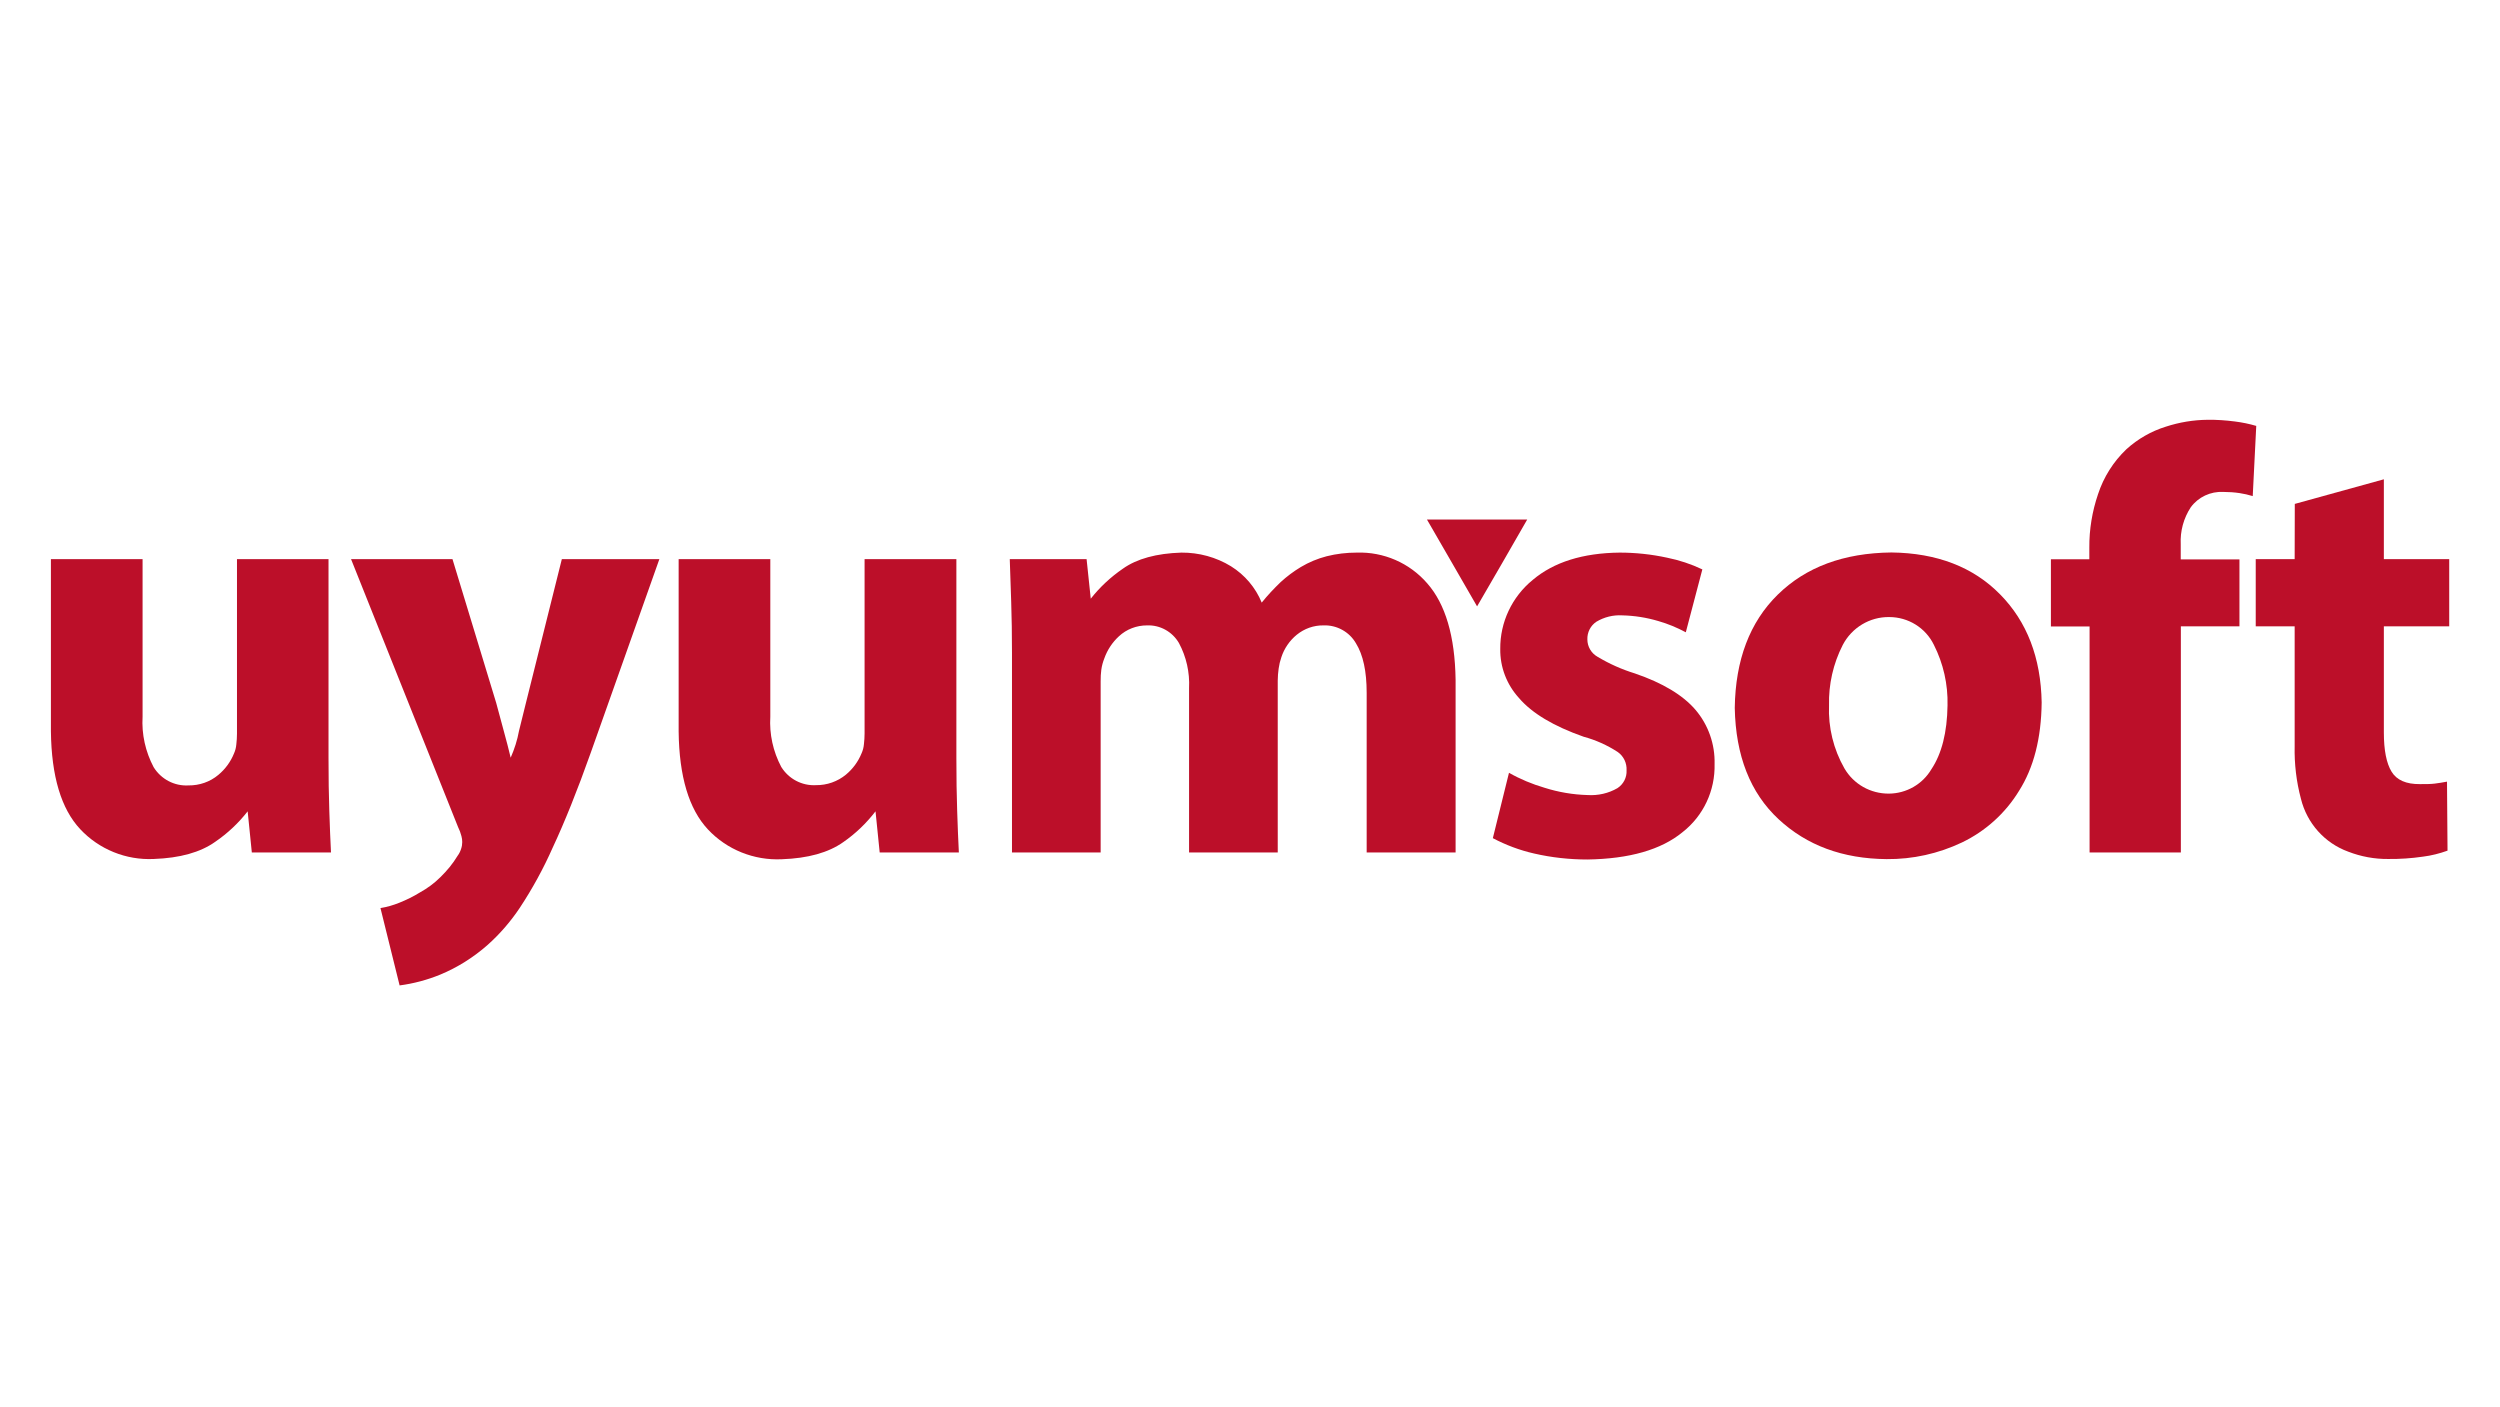
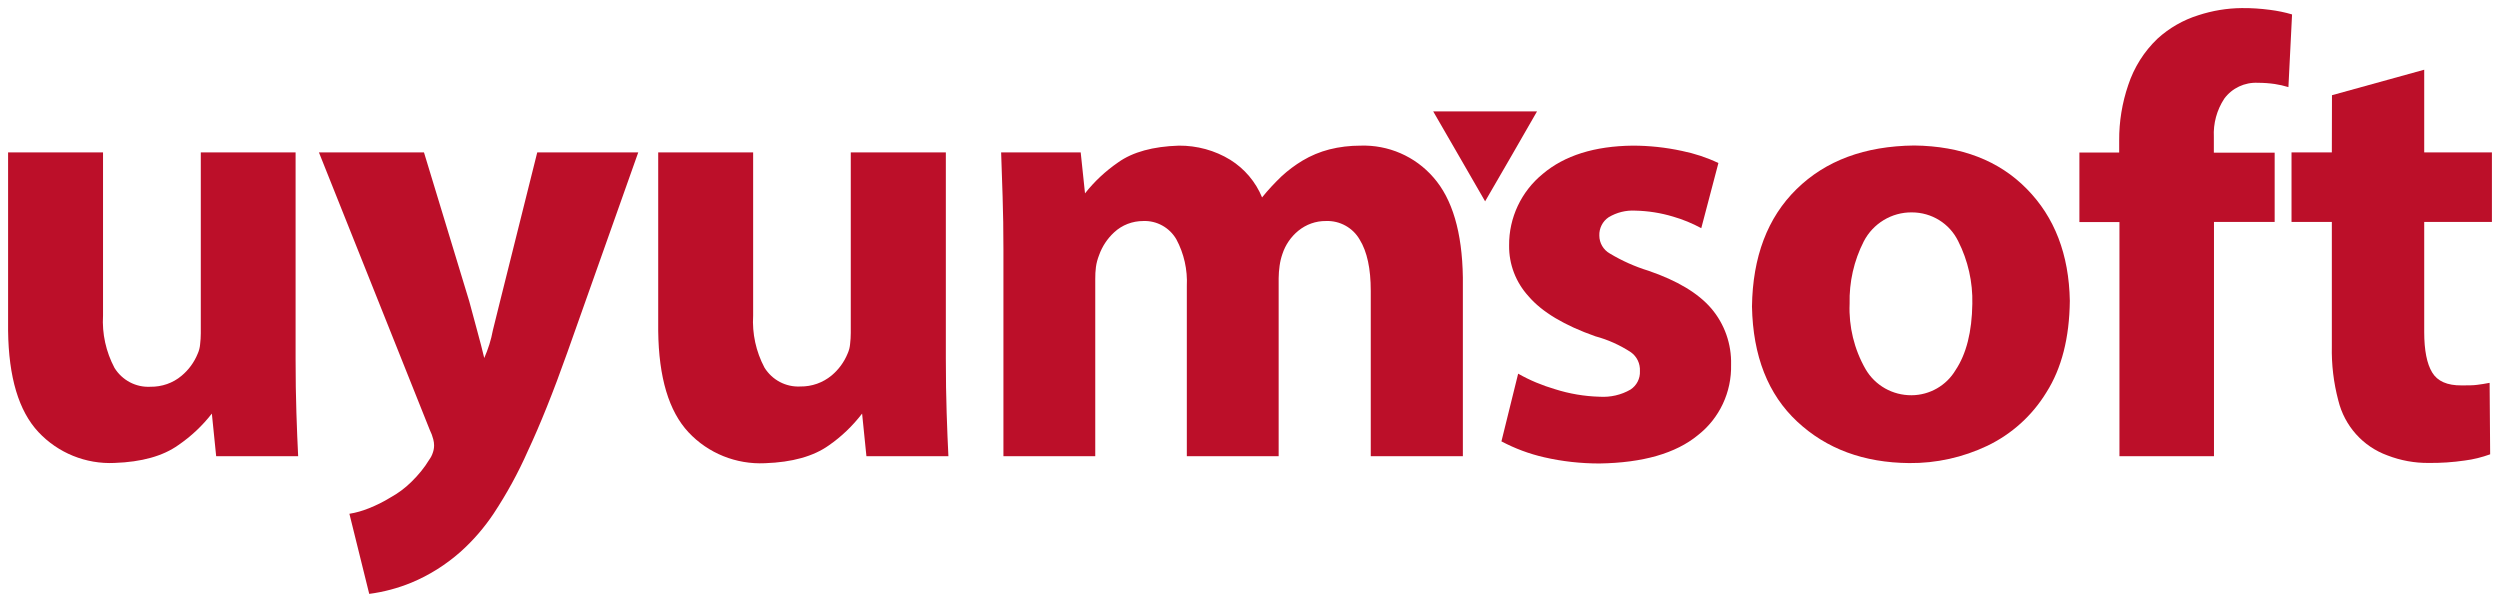
- <svg xmlns="http://www.w3.org/2000/svg" version="1.1" id="Layer_1" x="0px" y="0px" viewBox="0 0 1920 1080" style="enable-background:new 0 0 1920 1080;" xml:space="preserve">
+ <svg xmlns="http://www.w3.org/2000/svg" version="1.1" id="Layer_1" x="0px" y="0px" viewBox="33.1 316.4 1853.9 446.4" style="enable-background:new 0 0 1920 1080;" xml:space="preserve">
  <style type="text/css">.st0{fill:#BC0F29;}</style>
  <g>
    <path class="st0" d="M1146.5,643.7l12.4-50.2c8.6,4.9,17.8,8.7,27.3,11.5c10.7,3.4,21.9,5.3,33.1,5.6c8,0.5,16-1.3,22.9-5.3 c4.6-3,7.3-8.2,7-13.7c0.3-5.5-2.2-10.8-6.7-14c-8.1-5.3-17-9.3-26.3-11.8c-23-8.1-39.6-18-49.6-29.7 c-9.4-10.3-14.6-23.7-14.4-37.7c-0.2-20.5,9-40,24.9-53c16.2-13.7,38.5-20.7,66.8-21c12.2,0,24.4,1.3,36.4,3.9 c9.4,1.9,18.5,4.9,27.1,9l-12.7,48.3c-6.7-3.6-13.7-6.5-21-8.6c-9-2.7-18.4-4.2-27.9-4.4c-6.9-0.4-13.8,1.3-19.8,4.9 c-4.5,3-7.1,8.2-6.9,13.6c0,5.5,3,10.6,7.8,13.3c9,5.4,18.6,9.7,28.7,12.8c21.3,7.3,36.8,16.6,46.5,27.9 c9.9,11.6,15.1,26.5,14.7,41.7c0.5,20.4-8.6,39.8-24.6,52.3c-16.4,13.5-40.8,20.5-73,21c-13.8,0-27.6-1.5-41-4.6 C1167.2,653,1156.5,649,1146.5,643.7z" />
    <path class="st0" d="M1762.4,387l68.4-18.9v61.3h50.2V481h-50.2v81.6c0,13.6,2,23.6,5.9,30c3.9,6.5,11.2,9.7,21.8,9.6 c4.6,0,8.4,0,11.4-0.4c2.9-0.4,6-0.8,9.4-1.5l0.4,53c-6.1,2.2-12.4,3.8-18.8,4.6c-8.9,1.3-17.8,1.9-26.8,1.8 c-10.4,0.1-20.8-1.8-30.6-5.6c-18.2-6.6-31.8-21.9-36.4-40.7c-3.5-13.2-5.1-26.7-4.8-40.4V481h-29.9v-51.6h29.9L1762.4,387z" />
    <path class="st0" d="M1675.1,654.7h-70.3V481.1h-29.7v-51.6h29.5v-8.9c-0.1-14,2.2-27.9,6.7-41.1c4.3-13.1,11.8-25,21.8-34.5 c8.7-7.9,19-13.8,30.2-17.3c10.4-3.4,21.2-5.2,32.1-5.3c7-0.1,14.1,0.4,21,1.3c5.5,0.7,11,1.8,16.4,3.4l-2.7,53.9 c-3.3-1-6.7-1.8-10.1-2.3c-4.1-0.6-8.3-0.9-12.5-0.9c-9.8-0.5-19.2,3.9-25,11.8c-5.5,8.4-8.2,18.3-7.7,28.4v11.6h45.1V481h-45 V654.7z" />
    <path class="st0" d="M1536.1,456.5c-20.6-21-48.5-31.8-83.5-32.2c-36.7,0.4-65.7,11.2-87.3,32.4c-21.5,21.1-32.5,50.2-33,87 c0.7,36.7,11.9,65.2,33.6,85.4s49.3,30.4,83,30.7c20,0.2,39.8-4.2,57.9-12.8c18.1-8.7,33.3-22.4,43.8-39.6 c11.3-17.8,17.1-40.4,17.4-67.9C1567.4,505.1,1556.7,477.4,1536.1,456.5z M1483.3,590.8c-6.8,11.5-19.2,18.6-32.6,18.7 c-14.1,0.1-27.1-7.2-34.2-19.4c-8.4-14.7-12.5-31.5-11.8-48.4c-0.4-16.1,3.2-32,10.5-46.3c6.9-13.3,20.7-21.7,35.7-21.5 c14.6,0,27.9,8.2,34.3,21.3c7.3,14.4,10.9,30.4,10.5,46.5C1495.4,562.4,1491.3,578.8,1483.3,590.8z" />
    <path class="st0" d="M777.2,654.7V501.3c0-14-0.2-27-0.6-39c-0.4-12-0.7-23-1.1-32.9h59l3.2,30.4c7-8.9,15.3-16.6,24.6-23 c10.8-7.7,25.9-11.8,45-12.4c13.4-0.1,26.7,3.5,38.1,10.5c10.6,6.6,18.9,16.4,23.6,27.9c4.5-5.6,9.4-10.8,14.6-15.8 c4.7-4.3,9.9-8.2,15.4-11.5c6.2-3.7,12.9-6.5,19.9-8.3c7.5-1.9,15.3-2.8,23-2.8c20.7-0.7,40.6,7.9,54.2,23.6 c14,15.9,21.3,40.6,21.8,74.1v132.6h-68.3V532.1c0-16.5-2.7-29.1-8.2-38c-5.1-8.9-14.8-14.2-25-13.8c-7.5-0.1-14.7,2.5-20.5,7.2 c-5.5,4.5-9.6,10.5-11.8,17.2c-1,2.9-1.7,5.8-2.1,8.8c-0.4,3-0.7,6.1-0.7,9.2v132h-68.1V528.5c0.6-12.1-2.1-24.1-7.8-34.7 c-5.1-8.7-14.5-13.9-24.5-13.5c-8,0-15.7,2.9-21.6,8.4c-5.1,4.7-8.9,10.5-11.2,17c-1.1,2.8-1.9,5.7-2.3,8.7 c-0.4,2.9-0.5,5.8-0.5,8.8v131.5L777.2,654.7z" />
    <path class="st0" d="M734.5,429.4v153c0,14.7,0.2,28.1,0.6,40.1c0.4,12,0.8,22.8,1.3,32.2h-60.8l-3.2-31.6 c-7,9.1-15.3,17.1-24.7,23.6c-11.4,8.1-27.1,12.5-47.3,13.2c-21.3,1-42.1-7.3-56.7-22.9c-14.6-15.6-22.1-40.6-22.5-75.2V429.4h70.4 v121c-0.8,13.4,2.1,26.7,8.4,38.6c5.7,9.2,15.9,14.6,26.7,14c8.4,0.1,16.6-2.8,23-8.1c5.3-4.4,9.4-10,12-16.4c1-2.2,1.6-4.6,1.8-7 c0.3-2.7,0.5-5.4,0.5-8.2V429.4H734.5z" />
    <path class="st0" d="M269.6,429.4h77.9l33.6,110.5l5.8,21.5c2.1,7.5,3.8,14.3,5.3,20.5c2.9-6.6,5.1-13.5,6.4-20.6l5.3-21.4 l27.6-110.5h74.9l-52.6,148.4c-10.5,29.6-20.3,53.9-29.3,73.1c-7.1,16.1-15.6,31.6-25.3,46.3c-7,10.5-15.3,20.1-24.7,28.5 c-10.8,9.5-23.1,17.3-36.4,22.8c-10,4.1-20.5,6.9-31.2,8.3l-14.7-59.4c5-0.8,9.8-2.2,14.5-4.1c5.5-2.2,10.8-4.8,15.8-7.9 c5.8-3.2,11.1-7.1,15.8-11.8c5-4.9,9.5-10.3,13.1-16.3c1.2-1.6,2.1-3.4,2.7-5.3c0.6-1.7,0.9-3.5,0.9-5.3c0-1.5-0.2-3-0.6-4.5 c-0.6-2.4-1.5-4.8-2.6-7L269.6,429.4z" />
    <path class="st0" d="M252.3,429.4v153c0,14.7,0.2,28.1,0.6,40.1c0.4,12,0.8,22.8,1.3,32.2h-60.8l-3.2-31.6 c-7,9-15.4,16.9-24.9,23.4c-11.4,8.1-27.1,12.5-47.3,13.2c-21.2,1-41.9-7.4-56.4-22.9c-14.6-15.6-22.1-40.6-22.5-75.2V429.4h70.4 v121c-0.8,13.5,2.2,26.9,8.5,38.8c5.7,9.2,15.9,14.6,26.7,14c8.4,0.1,16.6-2.7,23-8.1c5.3-4.4,9.4-10,12-16.4c1-2.2,1.6-4.6,1.8-7 c0.3-2.7,0.5-5.4,0.5-8.2V429.4H252.3z" />
    <polygon class="st0" points="1172.9,399 1153.7,432.4 1134.4,465.7 1115.2,432.4 1095.9,399 1134.4,399 " />
  </g>
</svg>
